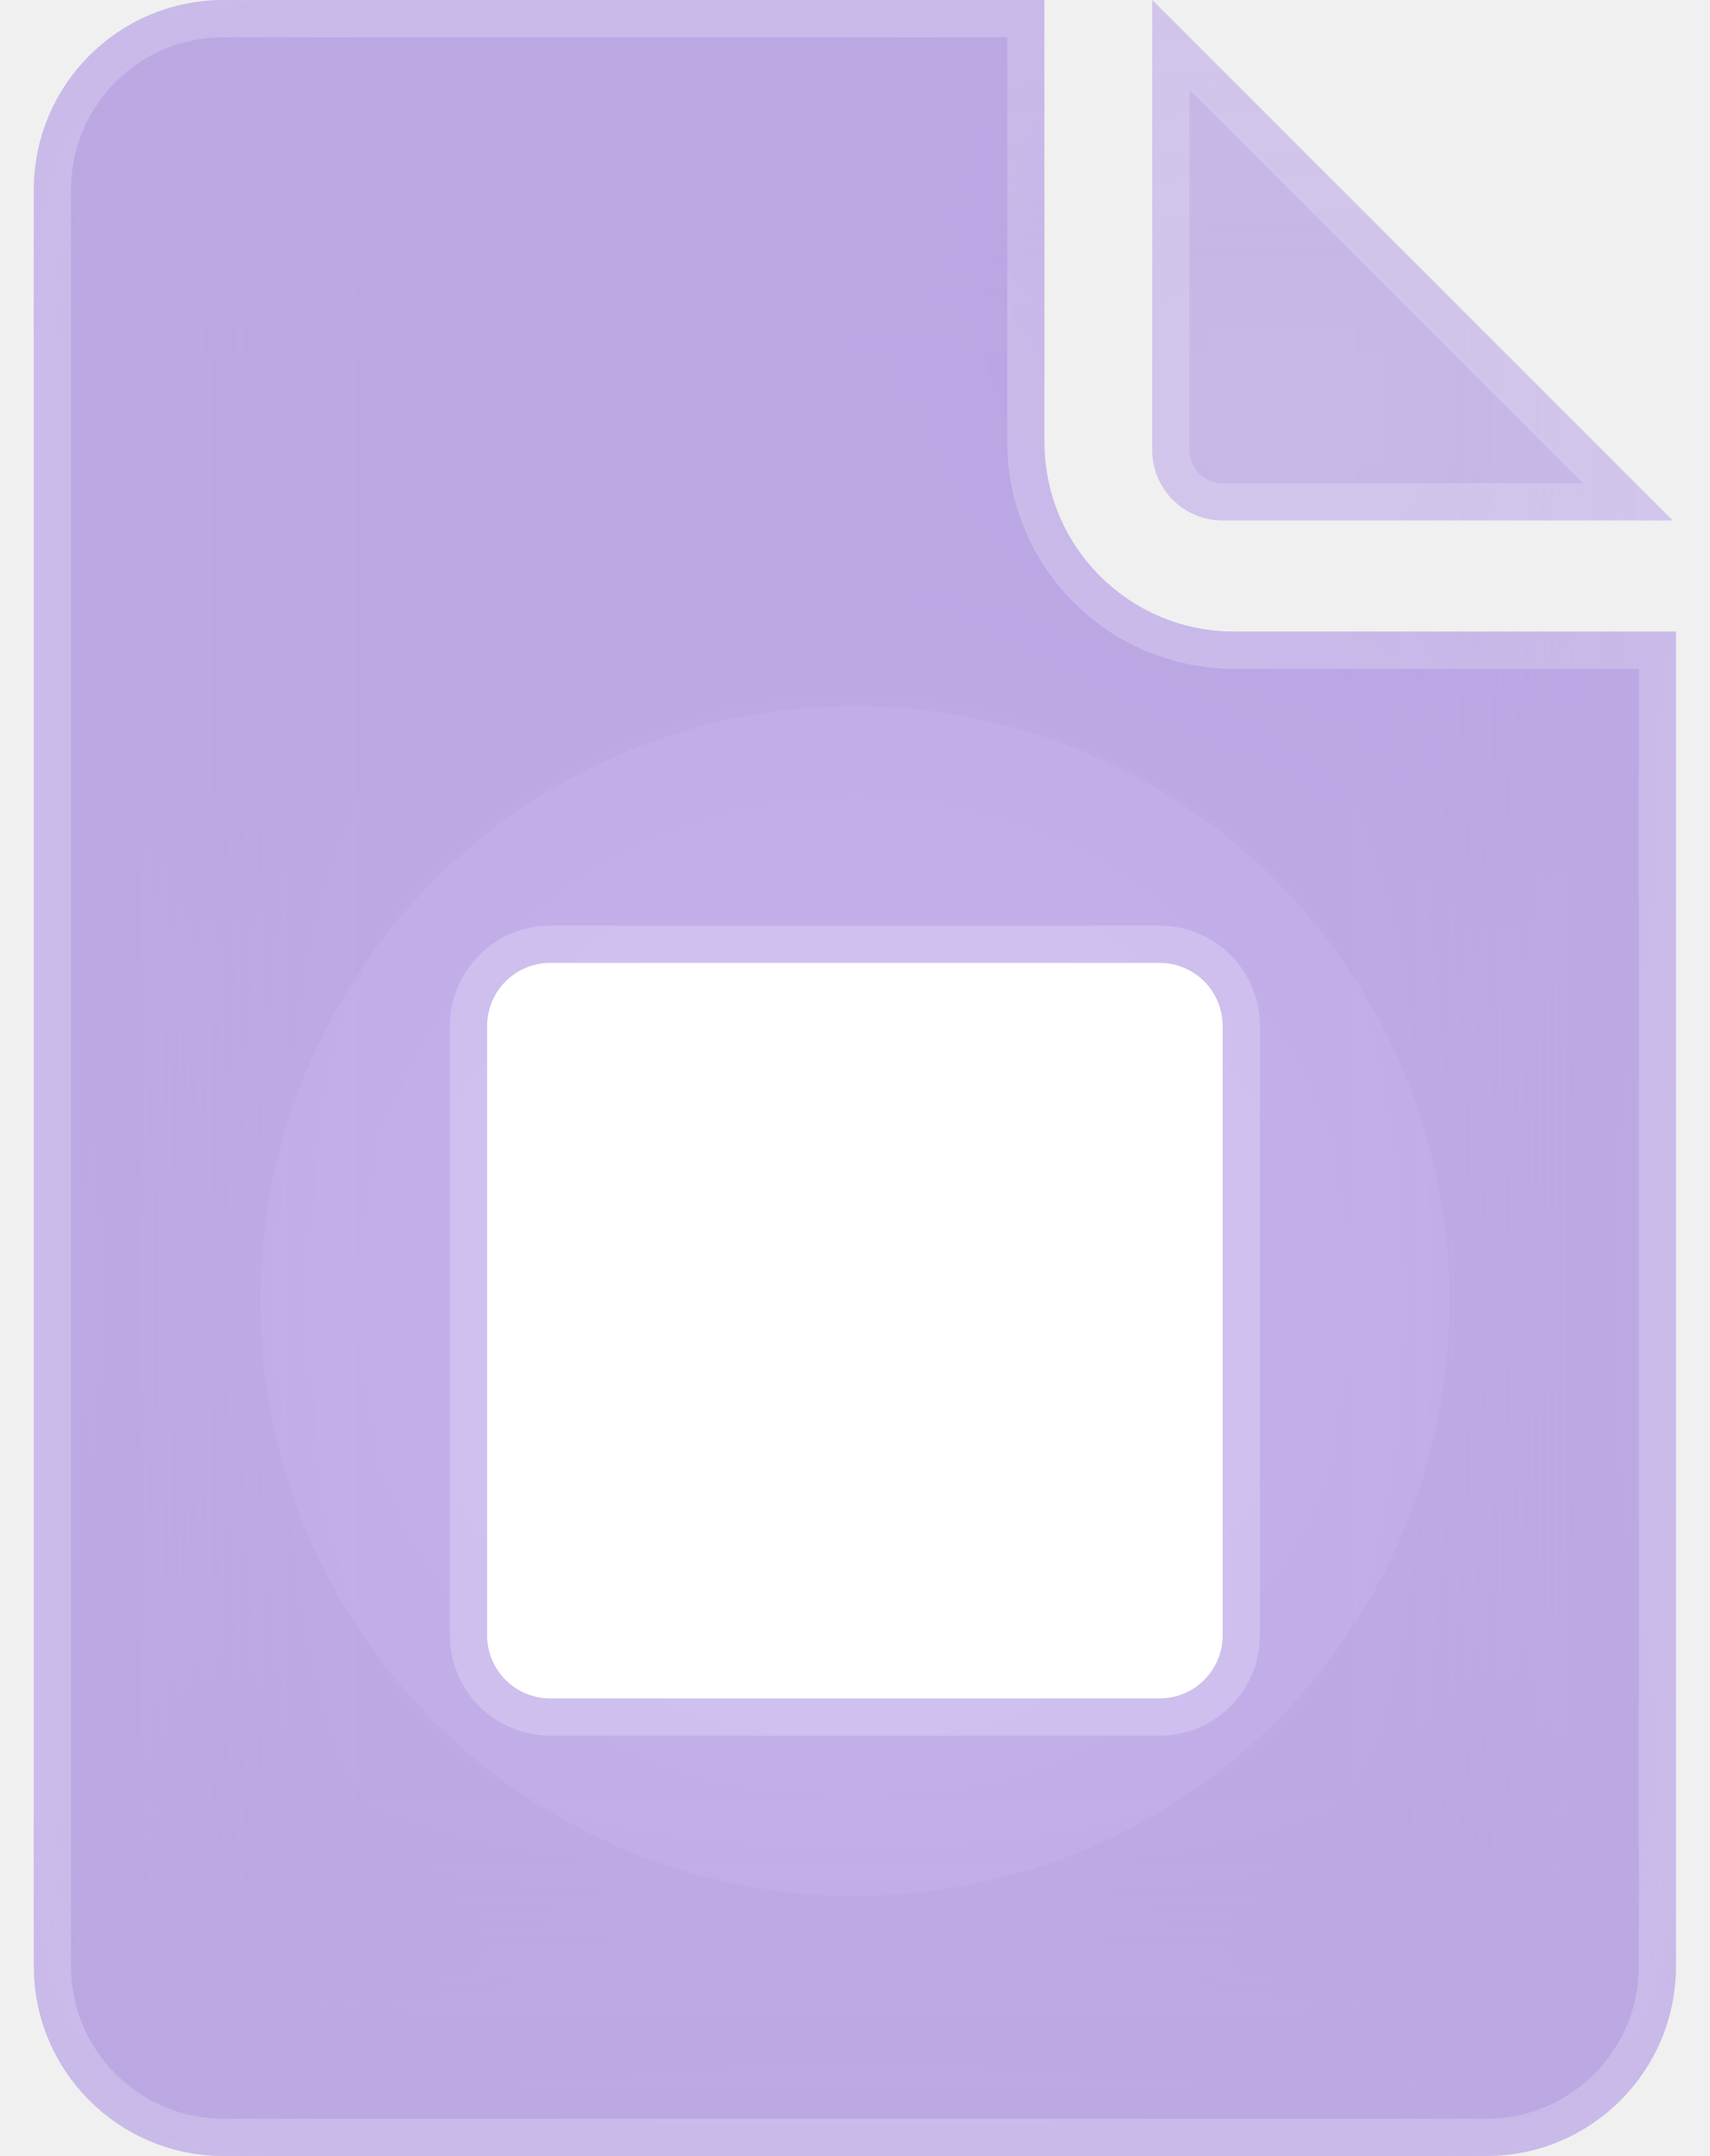
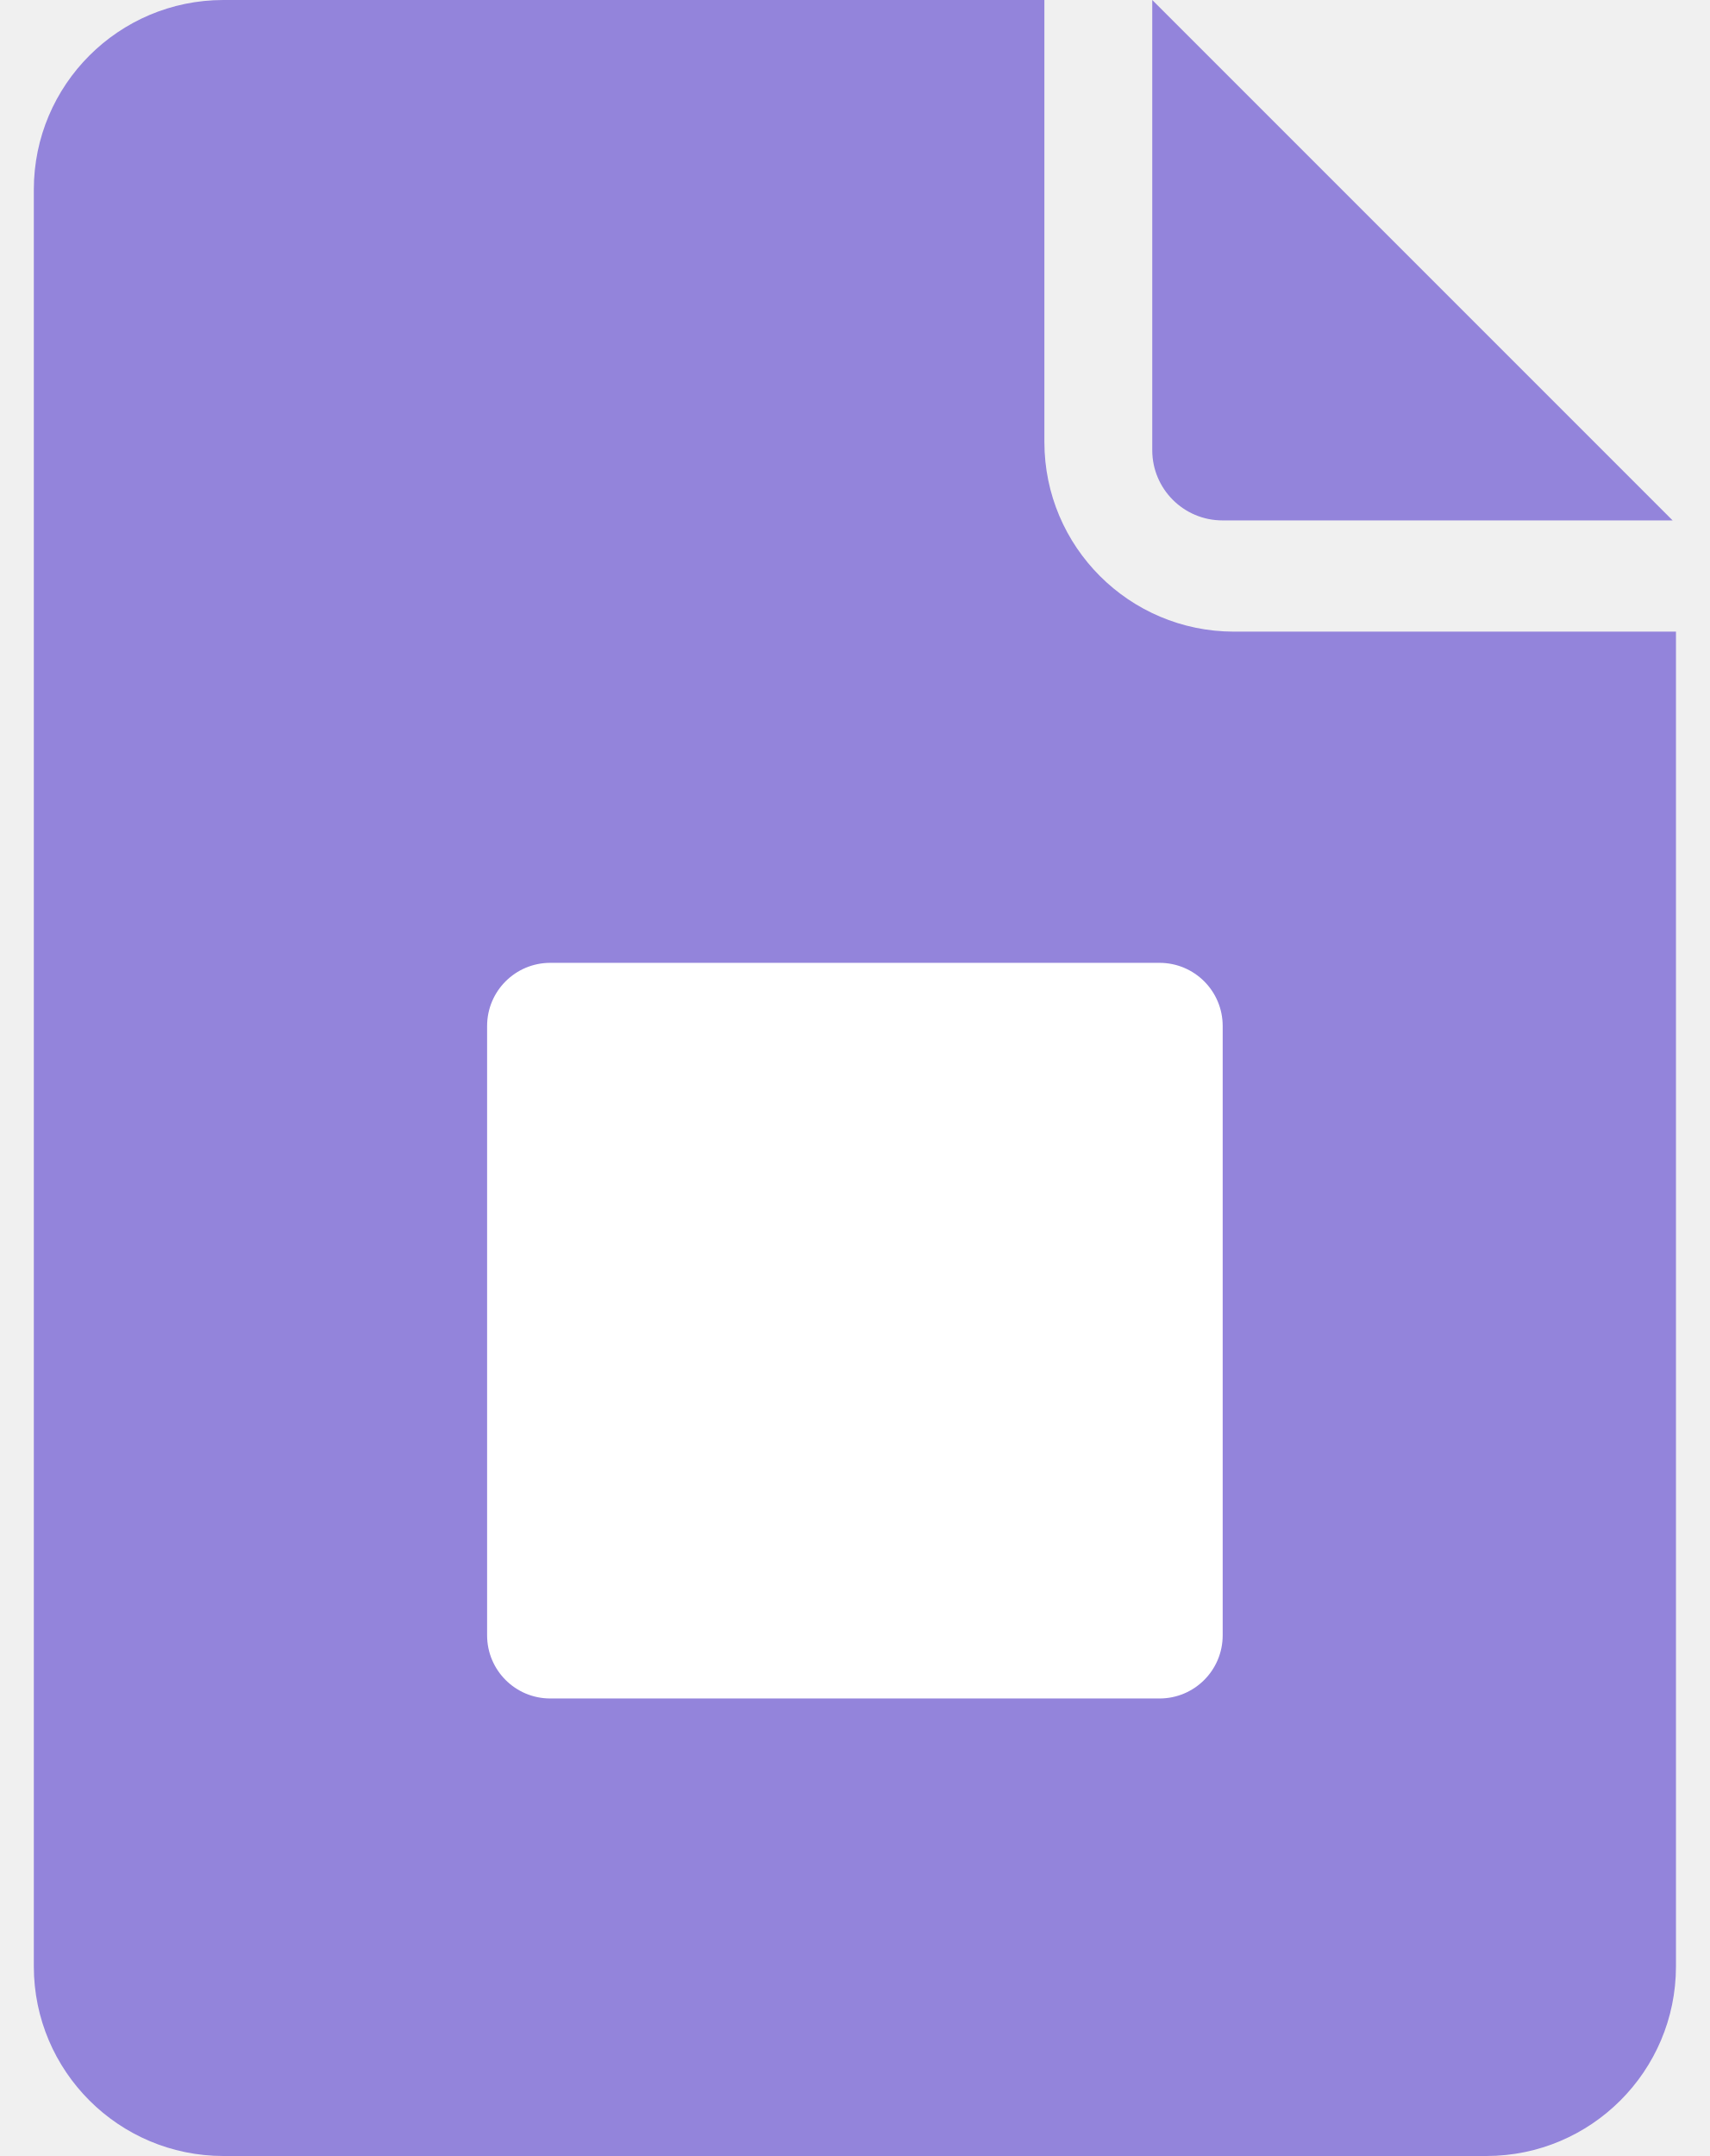
<svg xmlns="http://www.w3.org/2000/svg" width="46" height="58" fill="none">
-   <path d="M7 35c0-8.837 7.163-16 16-16s16 7.163 16 16-7.163 16-16 16S7 43.837 7 35z" fill="#fff" />
-   <g filter="url(#filter0_b_6541_51212)">
-     <path d="M32.888 14H45L31 0v12.112A1.89 1.89 0 0032.888 14z" fill="#8962D9" fill-opacity=".4" />
-     <path d="M43.793 13.5H32.888a1.39 1.39 0 01-1.388-1.388V1.207L43.793 13.5z" stroke="#fff" stroke-opacity=".2" />
-   </g>
-   <g filter="url(#filter1_b_6541_51212)">
-     <path d="M6.008 58h33.984a5.103 5.103 0 005.098-5.098v-35.91H33.195a5.103 5.103 0 01-5.097-5.098V0H6.008A5.103 5.103 0 00.91 5.098v47.804A5.103 5.103 0 006.008 58zm7.097-30.398c0-.94.76-1.7 1.7-1.7h16.39c.94 0 1.7.76 1.7 1.7v16.39c0 .94-.76 1.7-1.7 1.7h-16.39c-.94 0-1.7-.76-1.7-1.7v-16.39z" fill="#8962D9" fill-opacity=".5" />
-     <path d="M39.992 57.5H6.008a4.603 4.603 0 01-4.598-4.598V5.098A4.603 4.603 0 016.008.5h21.59v11.395a5.603 5.603 0 005.597 5.597H44.59v35.41a4.603 4.603 0 01-4.598 4.598zM14.805 25.402c-1.216 0-2.2.984-2.2 2.2v16.39c0 1.216.984 2.2 2.2 2.2h16.39c1.216 0 2.2-.984 2.2-2.2v-16.39c0-1.216-.984-2.2-2.2-2.2h-16.39z" stroke="#fff" stroke-opacity=".2" />
-   </g>
-   <defs>
-     <filter id="filter0_b_6541_51212" x="23" y="-8" width="30" height="30" filterUnits="userSpaceOnUse" color-interpolation-filters="sRGB">
-       <feFlood flood-opacity="0" result="BackgroundImageFix" />
-       <feGaussianBlur in="BackgroundImage" stdDeviation="4" />
-       <feComposite in2="SourceAlpha" operator="in" result="effect1_backgroundBlur_6541_51212" />
-       <feBlend in="SourceGraphic" in2="effect1_backgroundBlur_6541_51212" result="shape" />
-     </filter>
-     <filter id="filter1_b_6541_51212" x="-7.09" y="-8" width="60.18" height="74" filterUnits="userSpaceOnUse" color-interpolation-filters="sRGB">
-       <feFlood flood-opacity="0" result="BackgroundImageFix" />
-       <feGaussianBlur in="BackgroundImage" stdDeviation="4" />
-       <feComposite in2="SourceAlpha" operator="in" result="effect1_backgroundBlur_6541_51212" />
-       <feBlend in="SourceGraphic" in2="effect1_backgroundBlur_6541_51212" result="shape" />
-     </filter>
-   </defs>
+   <path d="M32.888 14H45L31 0v12.112A1.89 1.89 0 0032.888 14z" fill="#9384DB" />
+   <path d="M6.008 58h33.984a5.103 5.103 0 005.098-5.098v-35.91H33.195a5.103 5.103 0 01-5.097-5.098V0H6.008A5.103 5.103 0 00.91 5.098v47.804A5.103 5.103 0 006.008 58z" fill="#9384DB" />
+   <path d="M13.105 27.602c0-.94.76-1.7 1.7-1.7h16.39c.94 0 1.7.76 1.7 1.7v16.39c0 .94-.76 1.7-1.7 1.7h-16.39c-.94 0-1.7-.76-1.7-1.7v-16.39z" fill="#fff" />
</svg>
